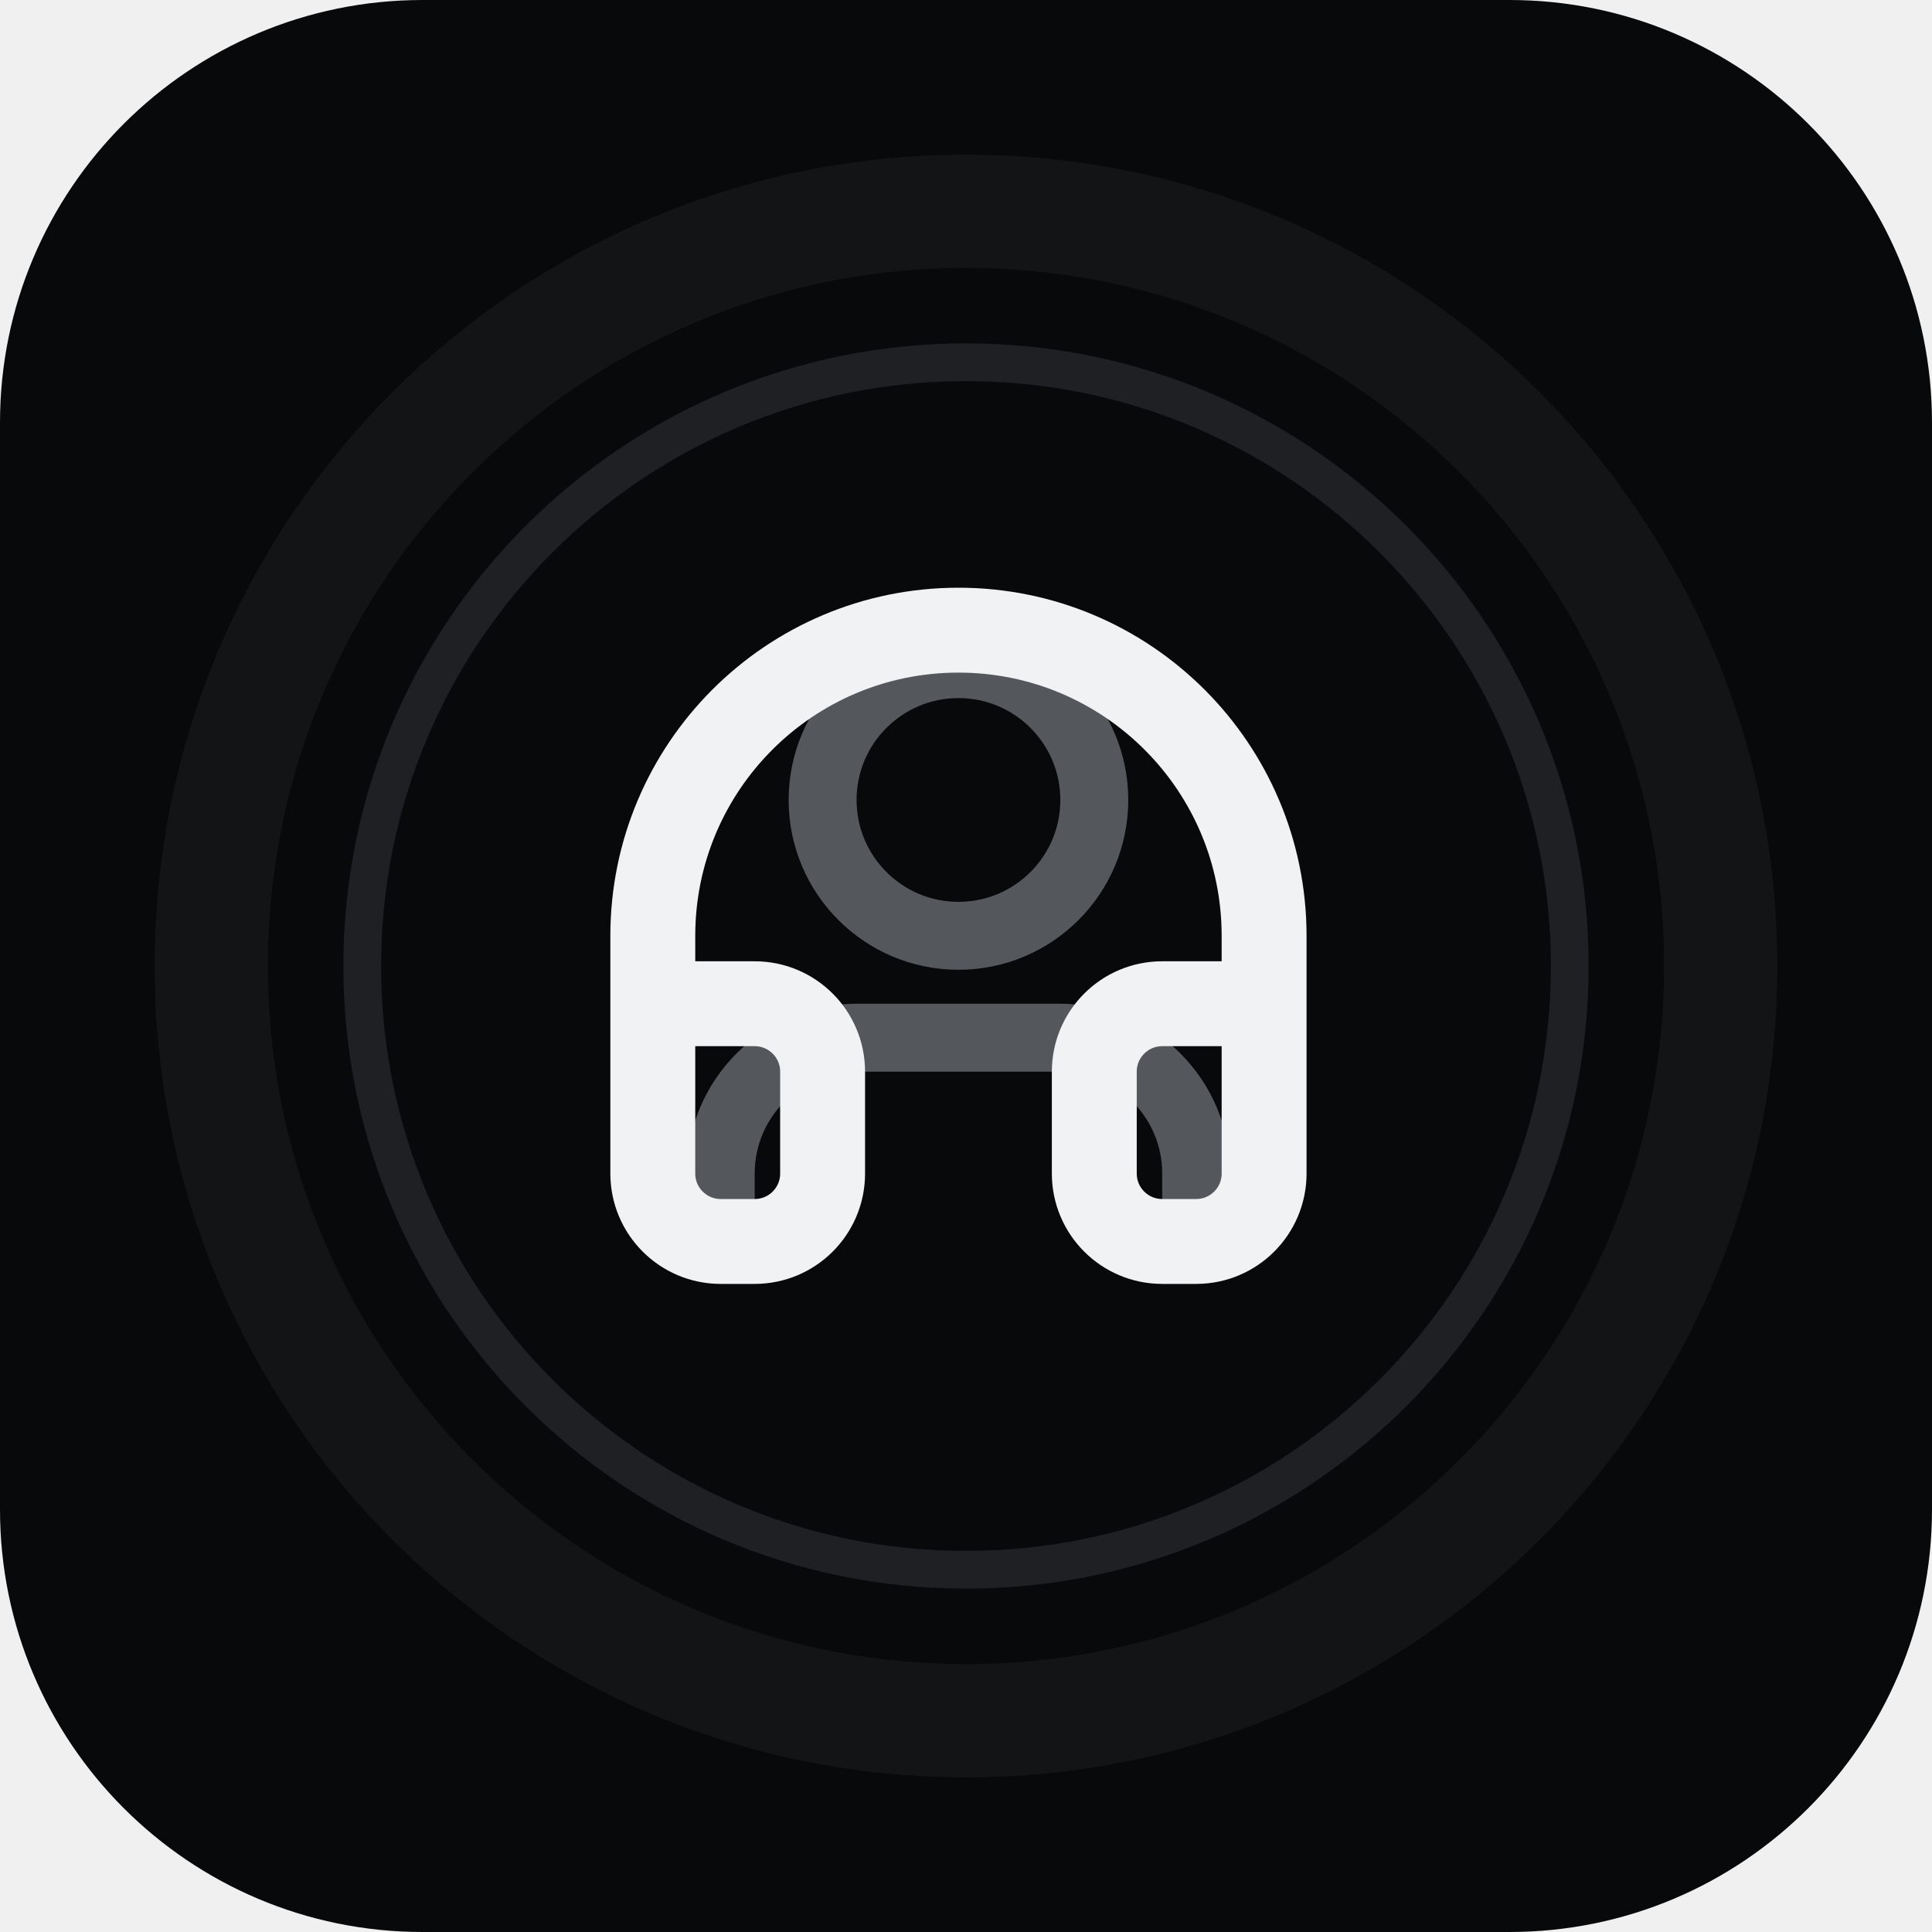
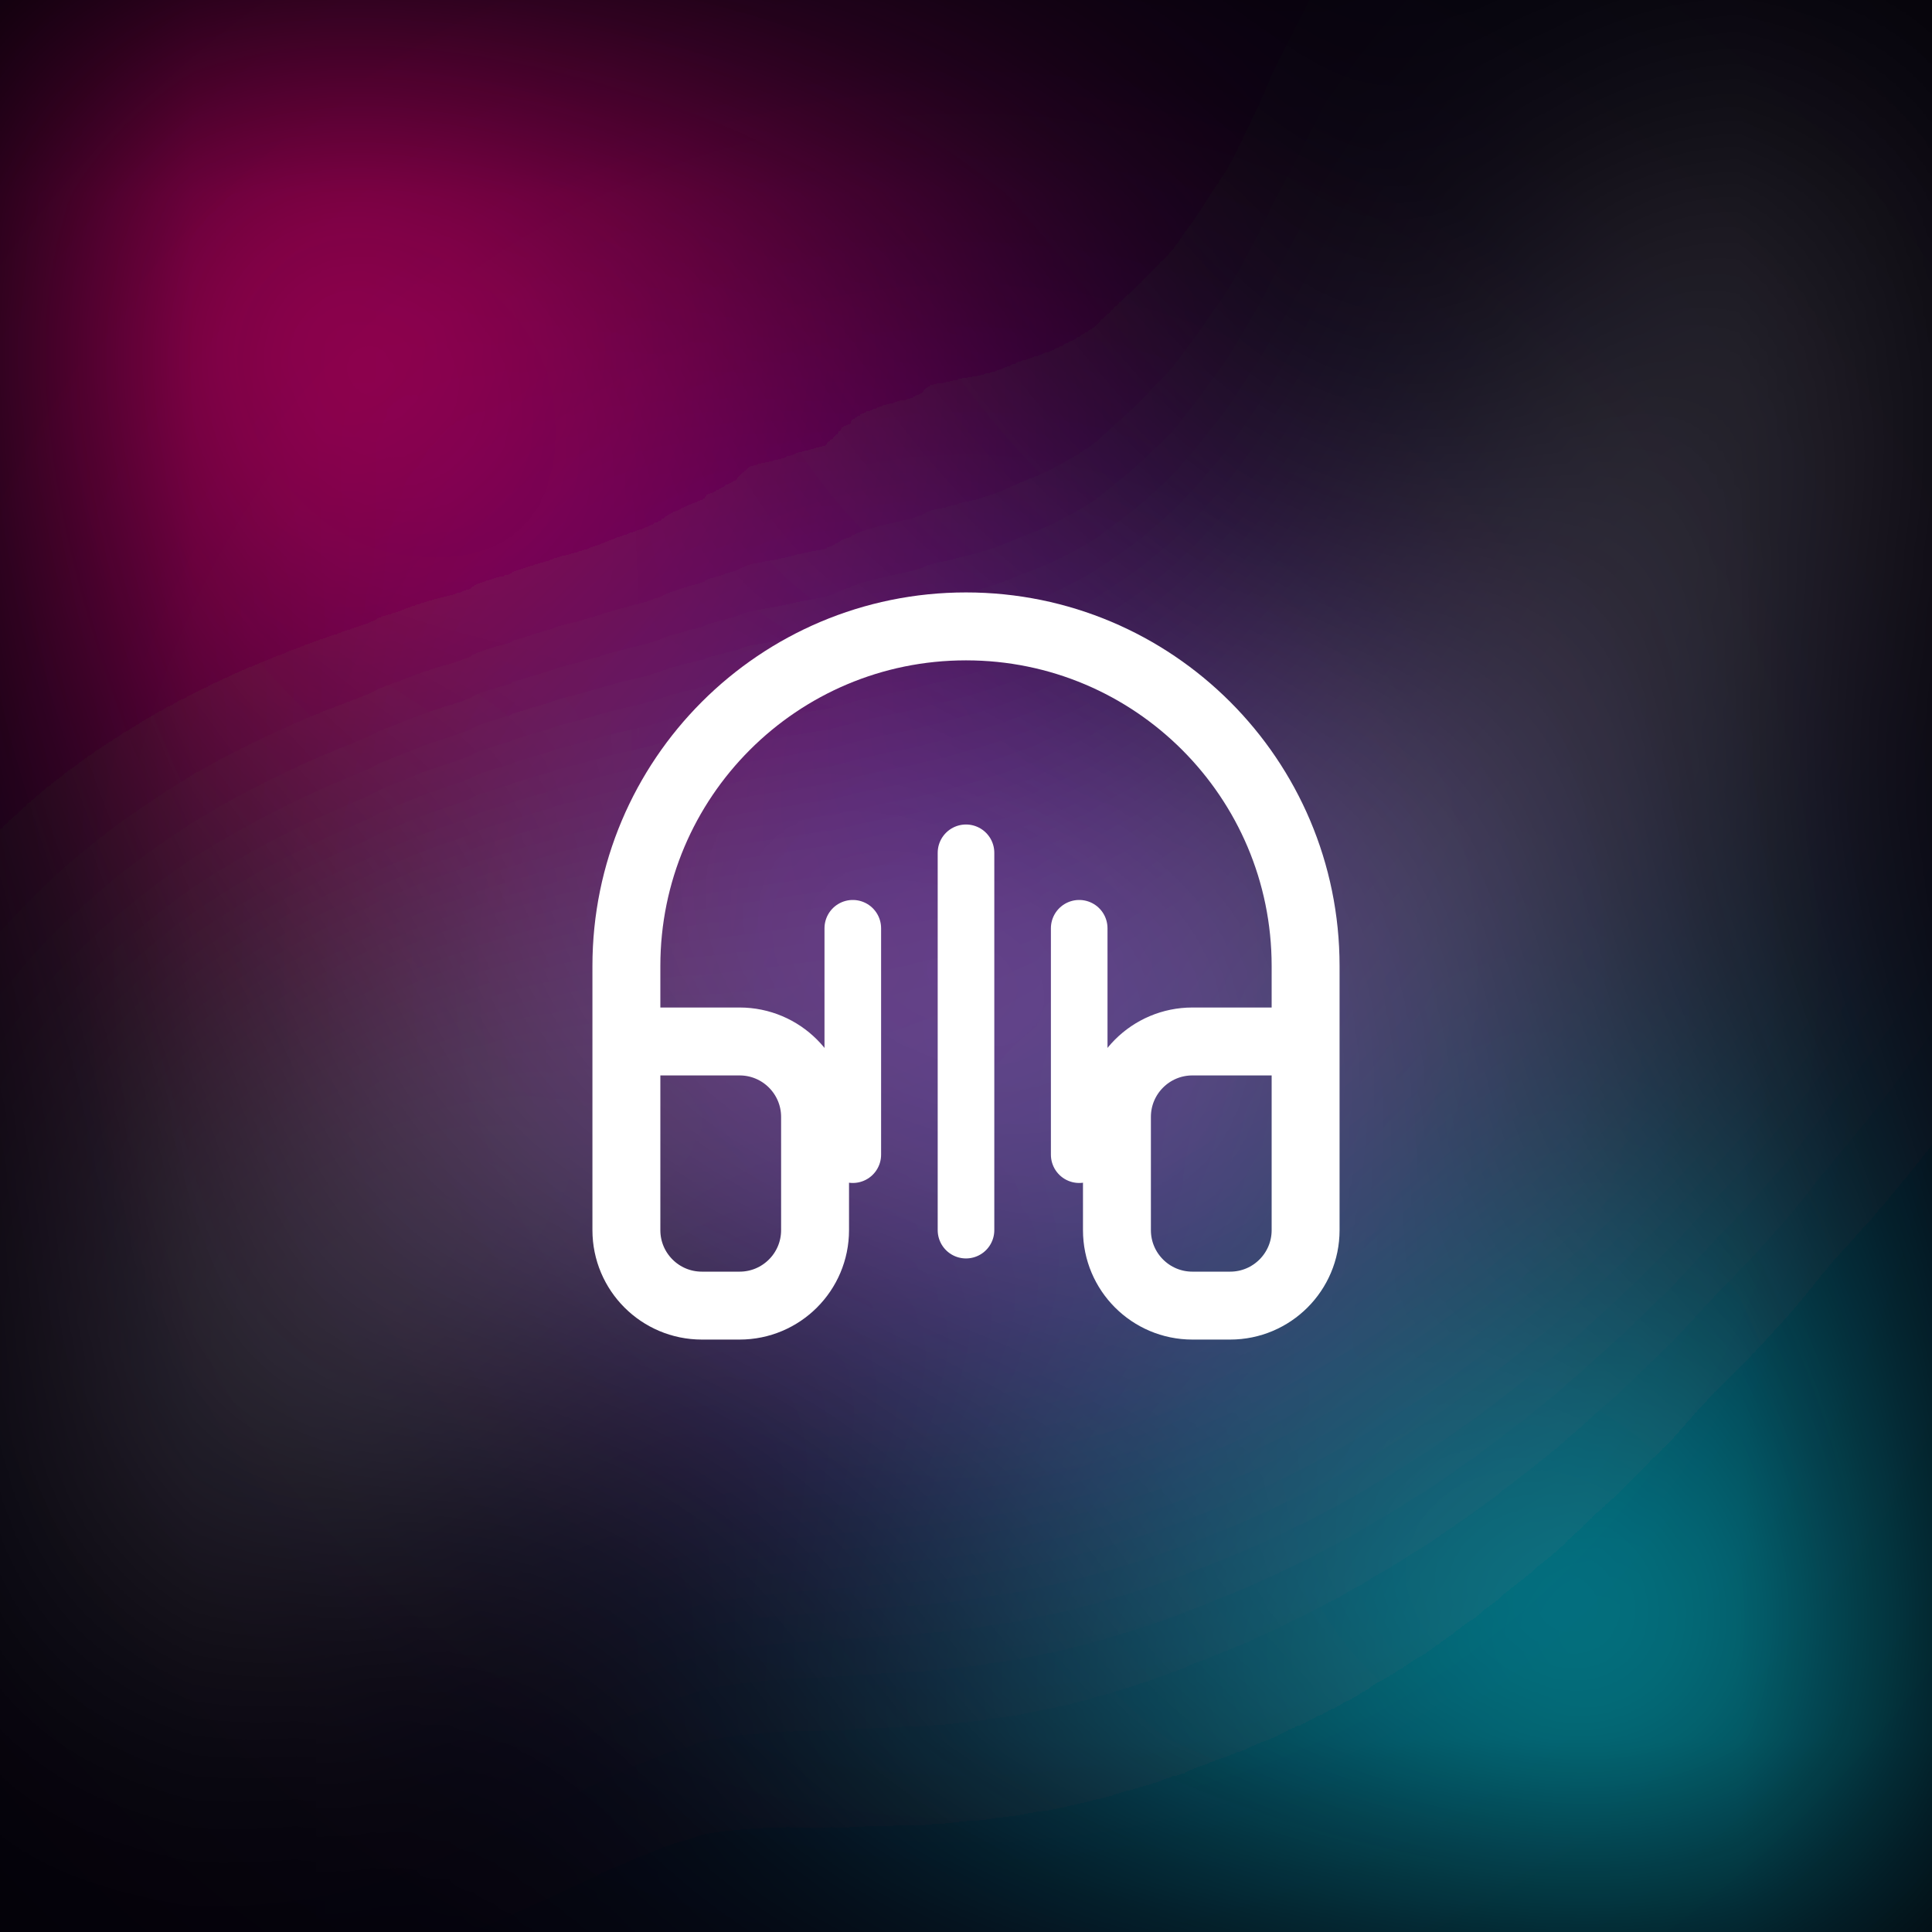
<svg xmlns="http://www.w3.org/2000/svg" viewBox="0 0 512 512">
-   <rect width="512" height="512" fill="#07090b" rx="112" />
-   <circle cx="256" cy="256" r="200" fill="none" stroke="rgba(200,205,212,0.06)" stroke-width="30" />
-   <circle cx="256" cy="256" r="160" fill="none" stroke="rgba(200,205,212,0.12)" stroke-width="10" />
-   <g transform="translate(146, 140) scale(9)" fill="none" stroke-linecap="round" stroke-linejoin="round">
-     <path d="M19 21v-2a4 4 0 0 0-4-4H9a4 4 0 0 0-4 4v2" stroke="#c8cdd4" opacity="0.4" stroke-width="2" />
-     <circle cx="12" cy="8" r="4" stroke="#c8cdd4" opacity="0.4" stroke-width="2" />
-     <path d="M3 14h3a2 2 0 0 1 2 2v3a2 2 0 0 1-2 2H5a2 2 0 0 1-2-2v-7a9 9 0 0 1 18 0v7a2 2 0 0 1-2 2h-1a2 2 0 0 1-2-2v-3a2 2 0 0 1 2-2h3" stroke="#f0f2f4" stroke-width="2.5" />
+   <defs>
+     <radialGradient id="bg" cx="50%" cy="50%" r="70%">
+       <stop offset="0%" stop-color="#0a0518" />
+       <stop offset="100%" stop-color="#030108" />
+     </radialGradient>
+     <radialGradient id="smoke1" cx="30%" cy="30%" r="60%">
+       <stop offset="0%" stop-color="#ff007f" stop-opacity="0.8" />
+       <stop offset="100%" stop-color="#ff007f" stop-opacity="0" />
+     </radialGradient>
+     <radialGradient id="smoke2" cx="70%" cy="80%" r="65%">
+       <stop offset="0%" stop-color="#00f0ff" stop-opacity="0.85" />
+       <stop offset="100%" stop-color="#00f0ff" stop-opacity="0" />
+     </radialGradient>
+     <radialGradient id="smoke3" cx="50%" cy="50%" r="50%">
+       <stop offset="0%" stop-color="#8a2be2" stop-opacity="0.7" />
+       <stop offset="100%" stop-color="#8a2be2" stop-opacity="0" />
+     </radialGradient>
+     <filter id="blur" x="-50%" y="-50%" width="200%" height="200%">
+       <feGaussianBlur stdDeviation="55" />
+     </filter>
+   </defs>
+   <rect width="512" height="512" fill="url(#bg)" />
+   <g filter="url(#blur)">
+     <circle cx="150" cy="150" r="220" fill="url(#smoke1)" />
+     <circle cx="380" cy="380" r="240" fill="url(#smoke2)" />
+     <circle cx="256" cy="256" r="180" fill="url(#smoke3)" />
+     <path d="M 50 400 C 150 150, 350 450, 480 50" fill="none" stroke="#fff" stroke-width="45" stroke-linecap="round" opacity="0.4" />
+   </g>
+   <g transform="translate(136, 136) scale(10)" fill="none" stroke-linecap="round" stroke-linejoin="round">
+     <path d="M3 14h3a2 2 0 0 1 2 2v3a2 2 0 0 1-2 2H5a2 2 0 0 1-2-2v-7a9 9 0 0 1 18 0v7a2 2 0 0 1-2 2h-1a2 2 0 0 1-2-2v-3a2 2 0 0 1 2-2h3" stroke="#ffffff" stroke-width="1.8" />
+     <path d="M9 11v6 M12 9v10 M15 11v6" stroke="#ffffff" stroke-width="1.5" stroke-linecap="round" />
  </g>
</svg>
